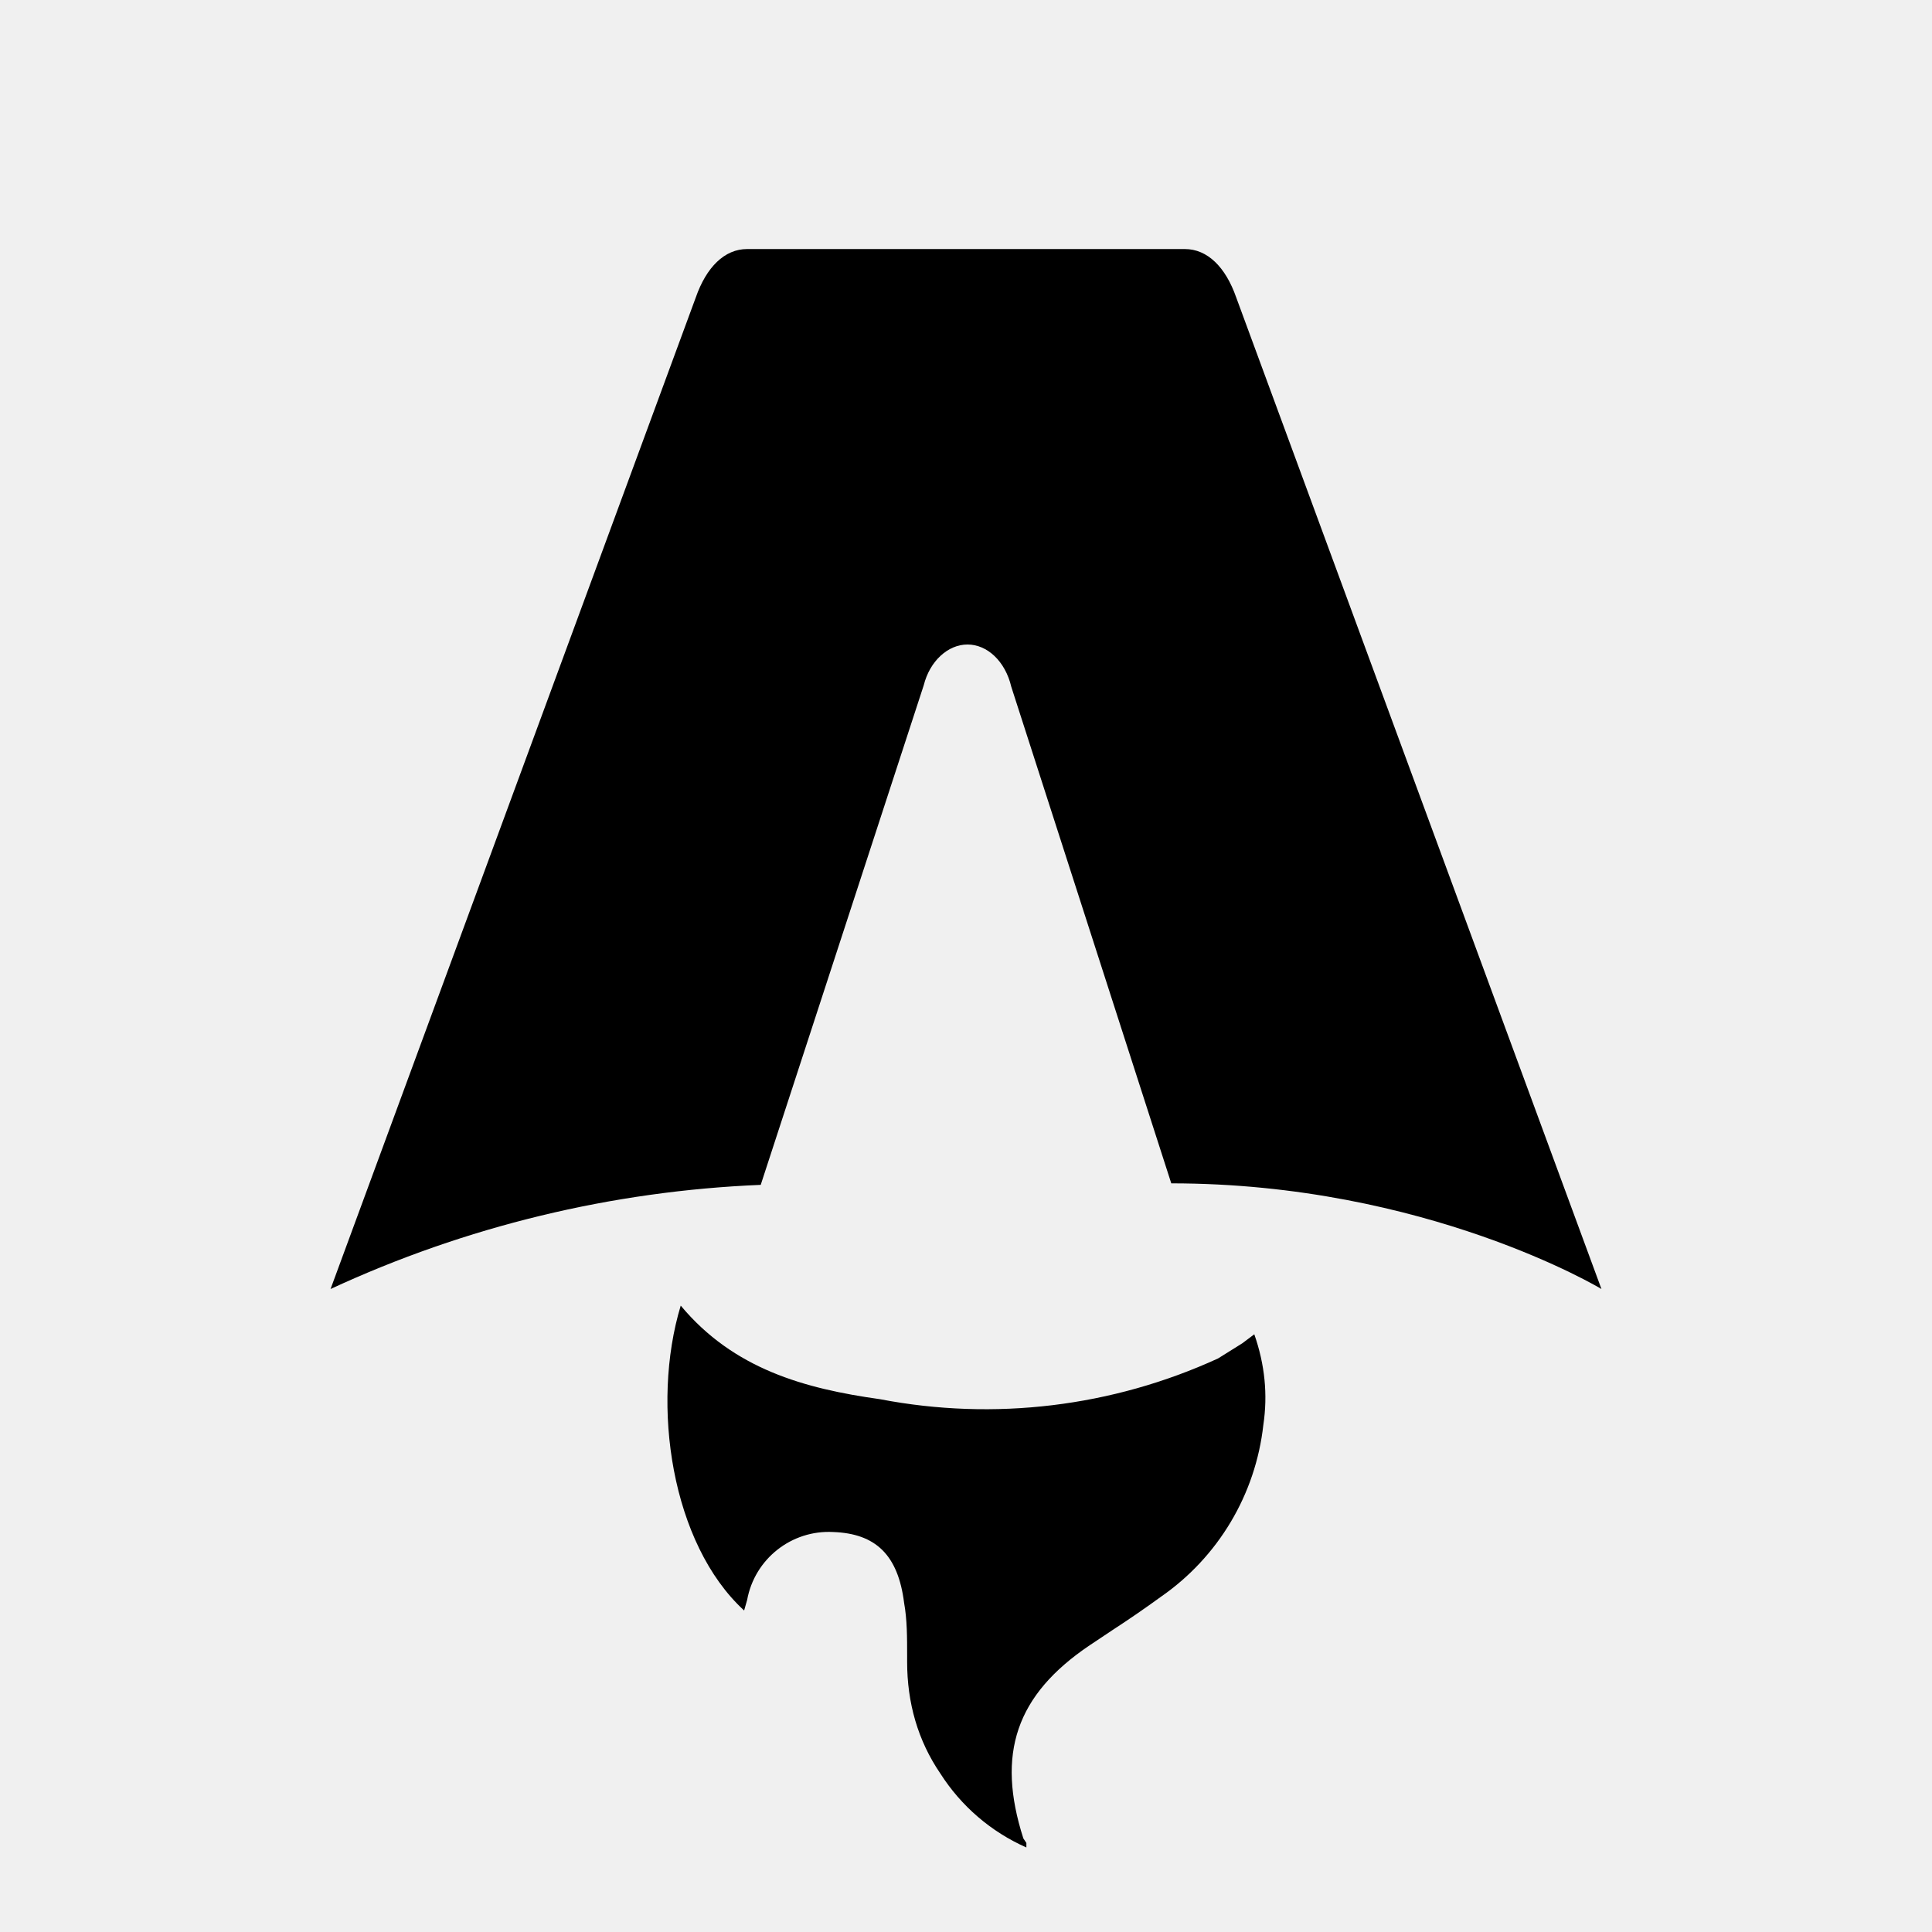
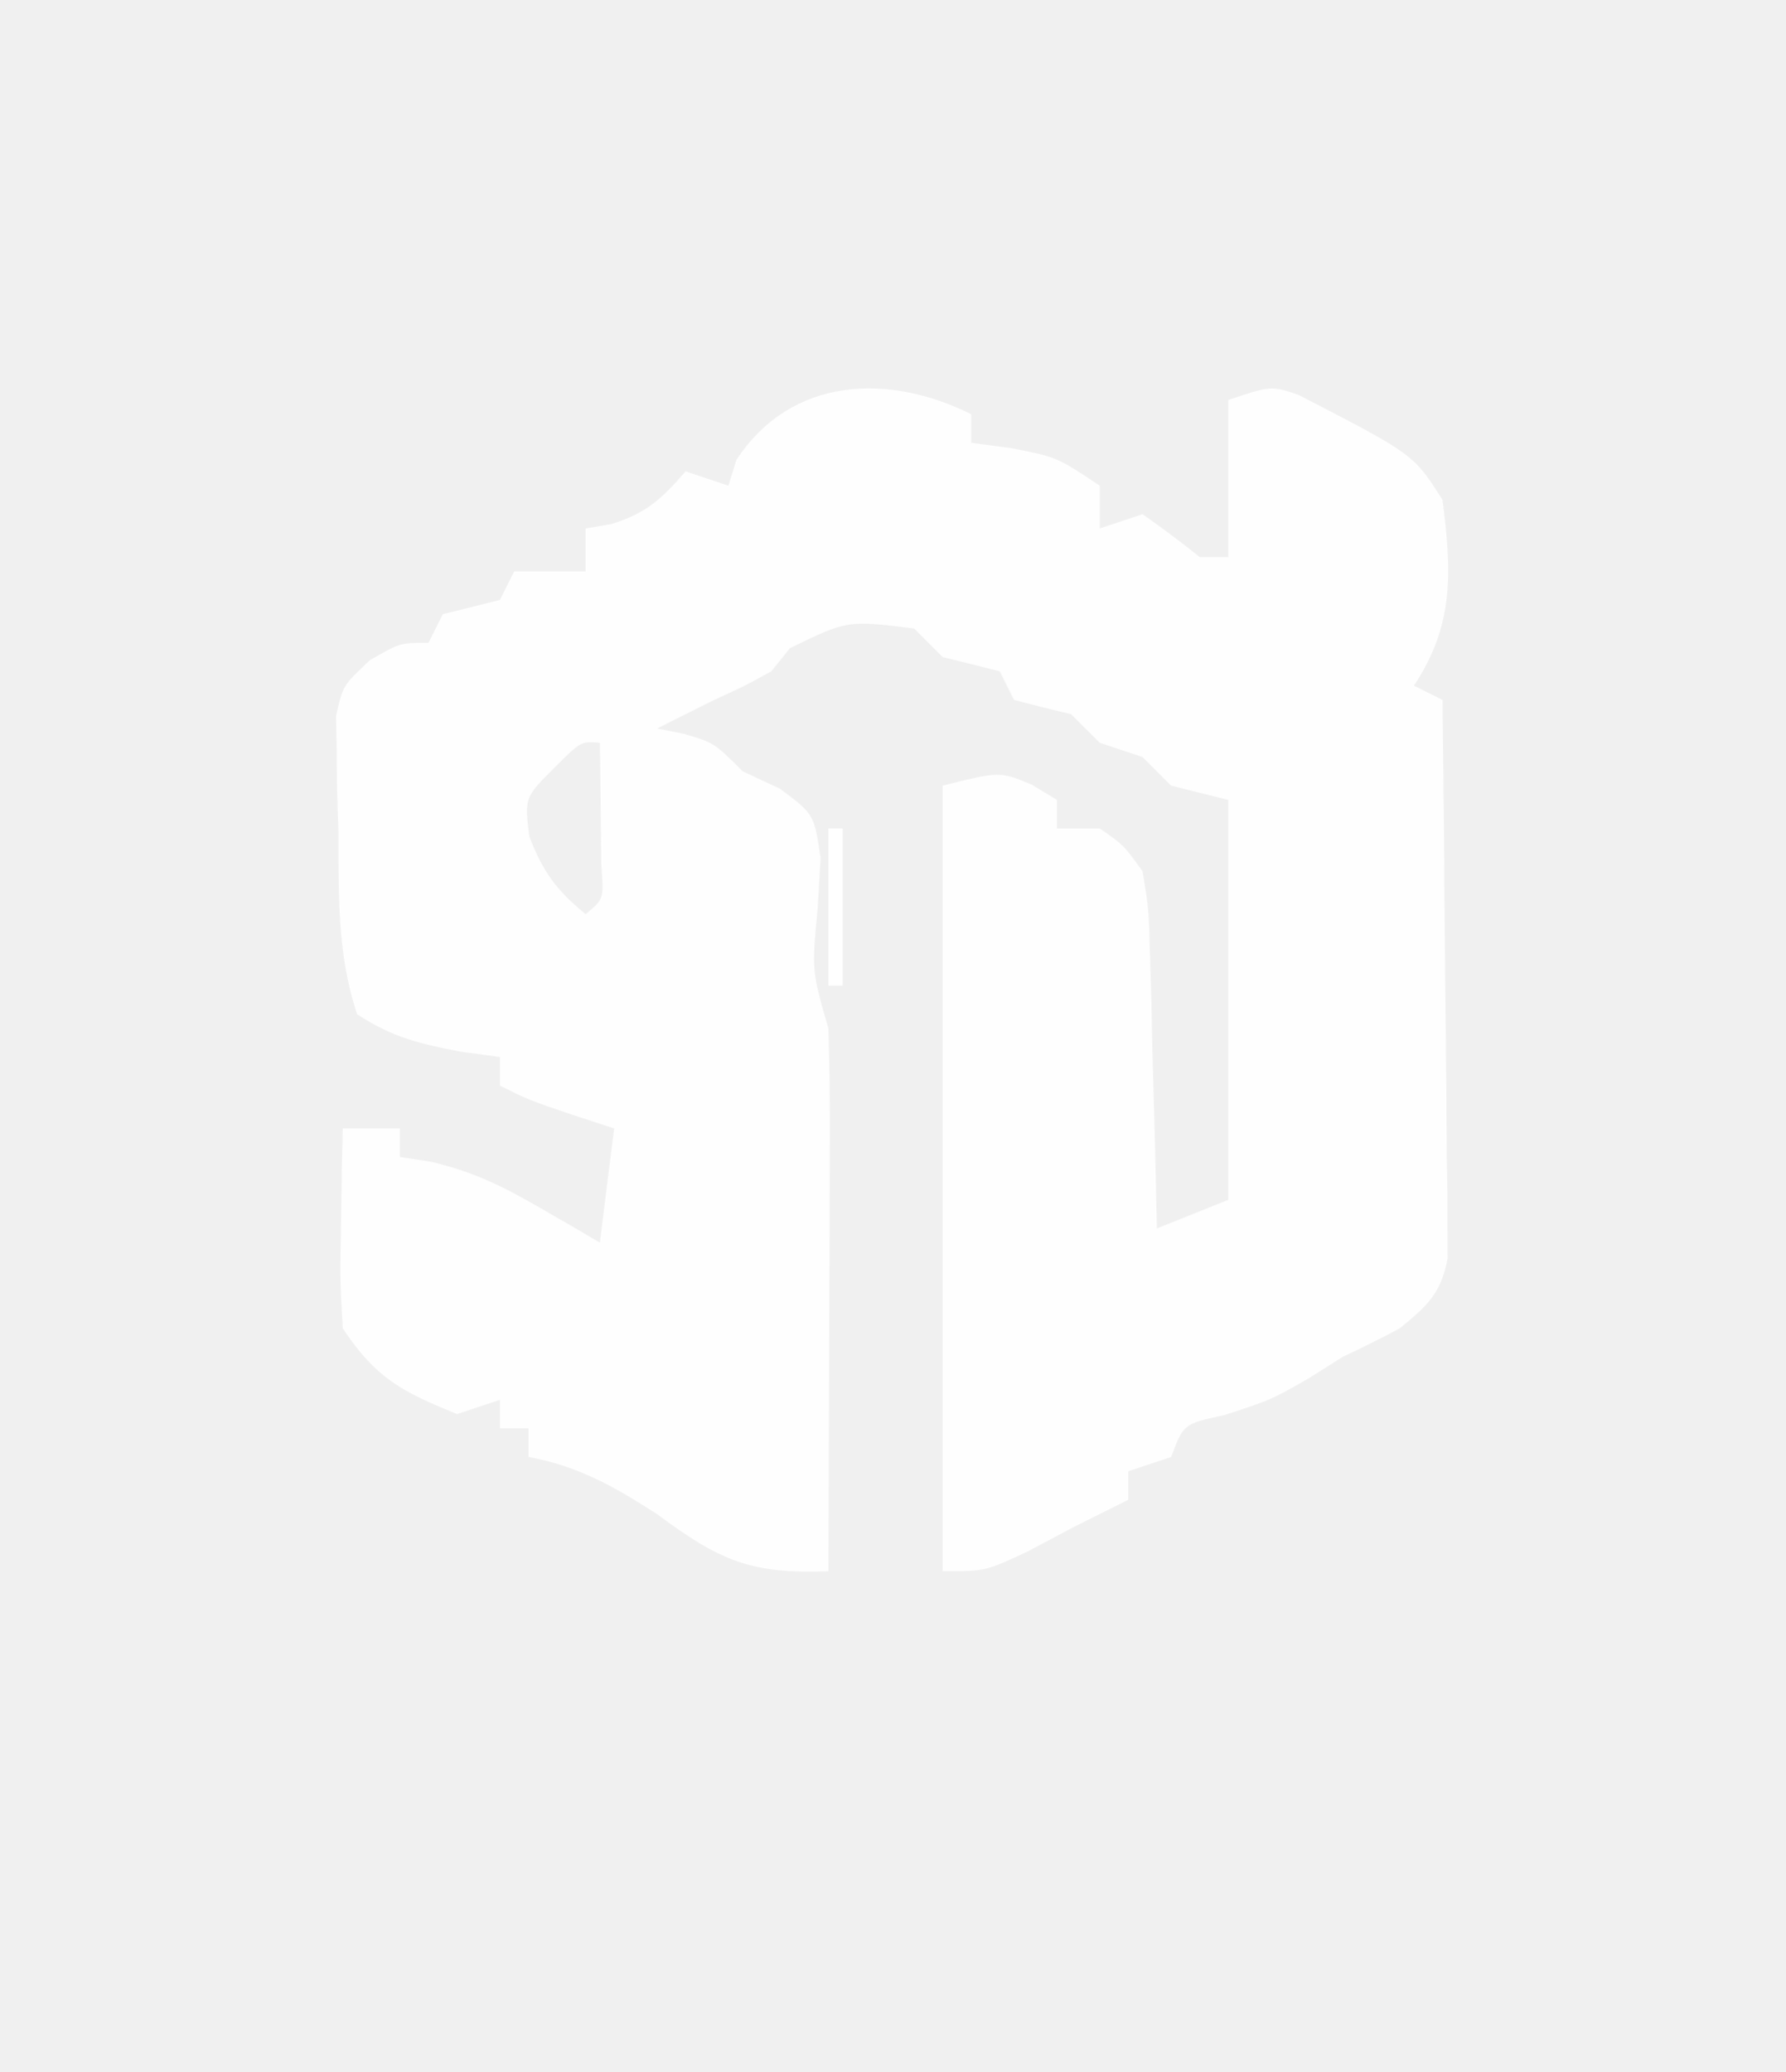
- <svg xmlns="http://www.w3.org/2000/svg" fill="none" viewBox="0 0 128 128">
-   <path d="M50.4 78.5a75.1 75.1 0 0 0-28.5 6.9l24.2-65.7c.7-2 1.9-3.2 3.4-3.2h29c1.5 0 2.7 1.2 3.4 3.2l24.2 65.7s-11.6-7-28.5-7L67 45.5c-.4-1.7-1.6-2.8-2.9-2.8-1.3 0-2.5 1.1-2.9 2.7L50.4 78.5Zm-1.1 28.2Zm-4.2-20.2c-2 6.6-.6 15.8 4.2 20.2a17.5 17.5 0 0 1 .2-.7 5.5 5.5 0 0 1 5.7-4.5c2.8.1 4.3 1.5 4.7 4.7.2 1.1.2 2.3.2 3.5v.4c0 2.7.7 5.2 2.2 7.4a13 13 0 0 0 5.7 4.9v-.3l-.2-.3c-1.8-5.6-.5-9.5 4.4-12.8l1.5-1a73 73 0 0 0 3.2-2.2 16 16 0 0 0 6.8-11.4c.3-2 .1-4-.6-6l-.8.6-1.6 1a37 37 0 0 1-22.4 2.7c-5-.7-9.7-2-13.2-6.2Z" />
-   <style>
-         path { fill: #000; }
-         @media (prefers-color-scheme: dark) {
-             path { fill: #FFF; }
-         }
-     </style>
+ <svg xmlns="http://www.w3.org/2000/svg" version="1.1" width="125" height="145">
+   <path d="M0 0 C0 0.66 0 1.32 0 2 C0.928 2.124 1.856 2.248 2.812 2.375 C6 3 6 3 9 5 C9 5.99 9 6.98 9 8 C9.99 7.67 10.98 7.34 12 7 C13.367 7.953 14.703 8.954 16 10 C16.66 10 17.32 10 18 10 C18 6.37 18 2.74 18 -1 C21 -2 21 -2 22.902 -1.363 C30.985 2.81 30.985 2.81 33 6 C33.64 10.983 33.83 14.754 31 19 C31.66 19.33 32.32 19.66 33 20 C33.074 25.784 33.129 31.568 33.165 37.352 C33.18 39.32 33.2 41.289 33.226 43.257 C33.263 46.084 33.28 48.911 33.293 51.738 C33.308 52.62 33.324 53.501 33.34 54.409 C33.34 55.23 33.34 56.05 33.341 56.896 C33.351 57.978 33.351 57.978 33.361 59.083 C32.894 61.565 31.928 62.422 30 64 C28.685 64.702 27.349 65.365 26 66 C25.216 66.495 24.433 66.99 23.625 67.5 C21 69 21 69 17.75 70.062 C14.864 70.687 14.864 70.687 14 73 C13.01 73.33 12.02 73.66 11 74 C11 74.66 11 75.32 11 76 C9.667 76.667 8.333 77.333 7 78 C5.989 78.536 4.979 79.073 3.938 79.625 C1 81 1 81 -2 81 C-2 62.85 -2 44.7 -2 26 C2 25 2 25 4.25 25.938 C5.116 26.463 5.116 26.463 6 27 C6 27.66 6 28.32 6 29 C6.99 29 7.98 29 9 29 C10.656 30.14 10.656 30.14 12 32 C12.432 34.635 12.432 34.635 12.512 37.762 C12.547 38.88 12.583 39.998 12.619 41.15 C12.653 42.901 12.653 42.901 12.688 44.688 C12.722 45.866 12.756 47.045 12.791 48.26 C12.874 51.173 12.943 54.086 13 57 C14.65 56.34 16.3 55.68 18 55 C18 45.76 18 36.52 18 27 C16.68 26.67 15.36 26.34 14 26 C13.34 25.34 12.68 24.68 12 24 C11.01 23.67 10.02 23.34 9 23 C8.34 22.34 7.68 21.68 7 21 C6.319 20.835 5.639 20.67 4.938 20.5 C4.298 20.335 3.659 20.17 3 20 C2.505 19.01 2.505 19.01 2 18 C0.669 17.657 -0.664 17.324 -2 17 C-2.66 16.34 -3.32 15.68 -4 15 C-8.668 14.417 -8.668 14.417 -12.688 16.375 C-13.121 16.911 -13.554 17.448 -14 18 C-15.938 19.062 -15.938 19.062 -18 20 C-18.742 20.371 -19.485 20.742 -20.25 21.125 C-20.828 21.414 -21.405 21.703 -22 22 C-21.381 22.124 -20.762 22.247 -20.125 22.375 C-18 23 -18 23 -16 25 C-15.139 25.401 -14.278 25.802 -13.391 26.215 C-11 28 -11 28 -10.547 31.066 C-10.614 32.22 -10.681 33.374 -10.75 34.562 C-11.169 38.94 -11.169 38.94 -10 43 C-9.913 45.844 -9.884 48.664 -9.902 51.508 C-9.904 52.348 -9.905 53.189 -9.907 54.055 C-9.912 56.745 -9.925 59.435 -9.938 62.125 C-9.943 63.947 -9.947 65.768 -9.951 67.59 C-9.962 72.06 -9.979 76.53 -10 81 C-15.42 81.219 -17.626 80.257 -22 77 C-24.998 75.073 -27.482 73.652 -31 73 C-31 72.34 -31 71.68 -31 71 C-31.66 71 -32.32 71 -33 71 C-33 70.34 -33 69.68 -33 69 C-34.485 69.495 -34.485 69.495 -36 70 C-39.864 68.423 -41.656 67.516 -44 64 C-44.195 60.645 -44.195 60.645 -44.125 56.812 C-44.107 55.54 -44.089 54.268 -44.07 52.957 C-44.047 51.981 -44.024 51.005 -44 50 C-42.68 50 -41.36 50 -40 50 C-40 50.66 -40 51.32 -40 52 C-39.274 52.112 -38.549 52.224 -37.801 52.34 C-34.874 53.03 -32.777 54.055 -30.188 55.562 C-29.397 56.018 -28.607 56.473 -27.793 56.941 C-26.905 57.465 -26.905 57.465 -26 58 C-25.67 55.36 -25.34 52.72 -25 50 C-25.949 49.691 -26.898 49.381 -27.875 49.062 C-31 48 -31 48 -33 47 C-33 46.34 -33 45.68 -33 45 C-34.361 44.814 -34.361 44.814 -35.75 44.625 C-38.621 44.073 -40.587 43.608 -43 42 C-44.438 37.685 -44.265 33.521 -44.312 29 C-44.342 28.085 -44.371 27.17 -44.4 26.227 C-44.409 25.347 -44.417 24.468 -44.426 23.562 C-44.44 22.759 -44.455 21.956 -44.47 21.129 C-44 19 -44 19 -42.098 17.215 C-40 16 -40 16 -38 16 C-37.67 15.34 -37.34 14.68 -37 14 C-35.667 13.667 -34.333 13.333 -33 13 C-32.67 12.34 -32.34 11.68 -32 11 C-30.35 11 -28.7 11 -27 11 C-27 10.01 -27 9.02 -27 8 C-26.402 7.897 -25.804 7.794 -25.188 7.688 C-22.718 6.911 -21.677 5.929 -20 4 C-19.01 4.33 -18.02 4.66 -17 5 C-16.814 4.402 -16.629 3.804 -16.438 3.188 C-12.611 -2.635 -5.796 -2.898 0 0 Z M-29.125 24.688 C-31.281 26.836 -31.281 26.836 -30.938 29.562 C-29.971 32.076 -29.056 33.301 -27 35 C-25.714 33.94 -25.714 33.94 -25.902 31.496 C-25.914 30.487 -25.926 29.477 -25.938 28.438 C-25.947 27.426 -25.956 26.414 -25.965 25.371 C-25.976 24.589 -25.988 23.806 -26 23 C-27.322 22.896 -27.322 22.896 -29.125 24.688 Z M-25 33 C-24 35 -24 35 -24 35 Z " fill="#FEFEFE" transform="translate(68,29)" />
+   <path d="M0 0 C0.33 0 0.66 0 1 0 C1 3.63 1 7.26 1 11 C0.67 11 0.34 11 0 11 C0 7.37 0 3.74 0 0 Z " fill="#FFFFFF" transform="translate(58,58)" />
+   <path d="" fill="#FFFFFF" transform="translate(0,0)" />
+   <path d="" fill="#FFFFFF" transform="translate(0,0)" />
+   <path d="" fill="#FFFFFF" transform="translate(0,0)" />
+   <path d="" fill="#FFFFFF" transform="translate(0,0)" />
+   <path d="" fill="#FFFFFF" transform="translate(0,0)" />
+   <path d="" fill="#FFFFFF" transform="translate(0,0)" />
</svg>
